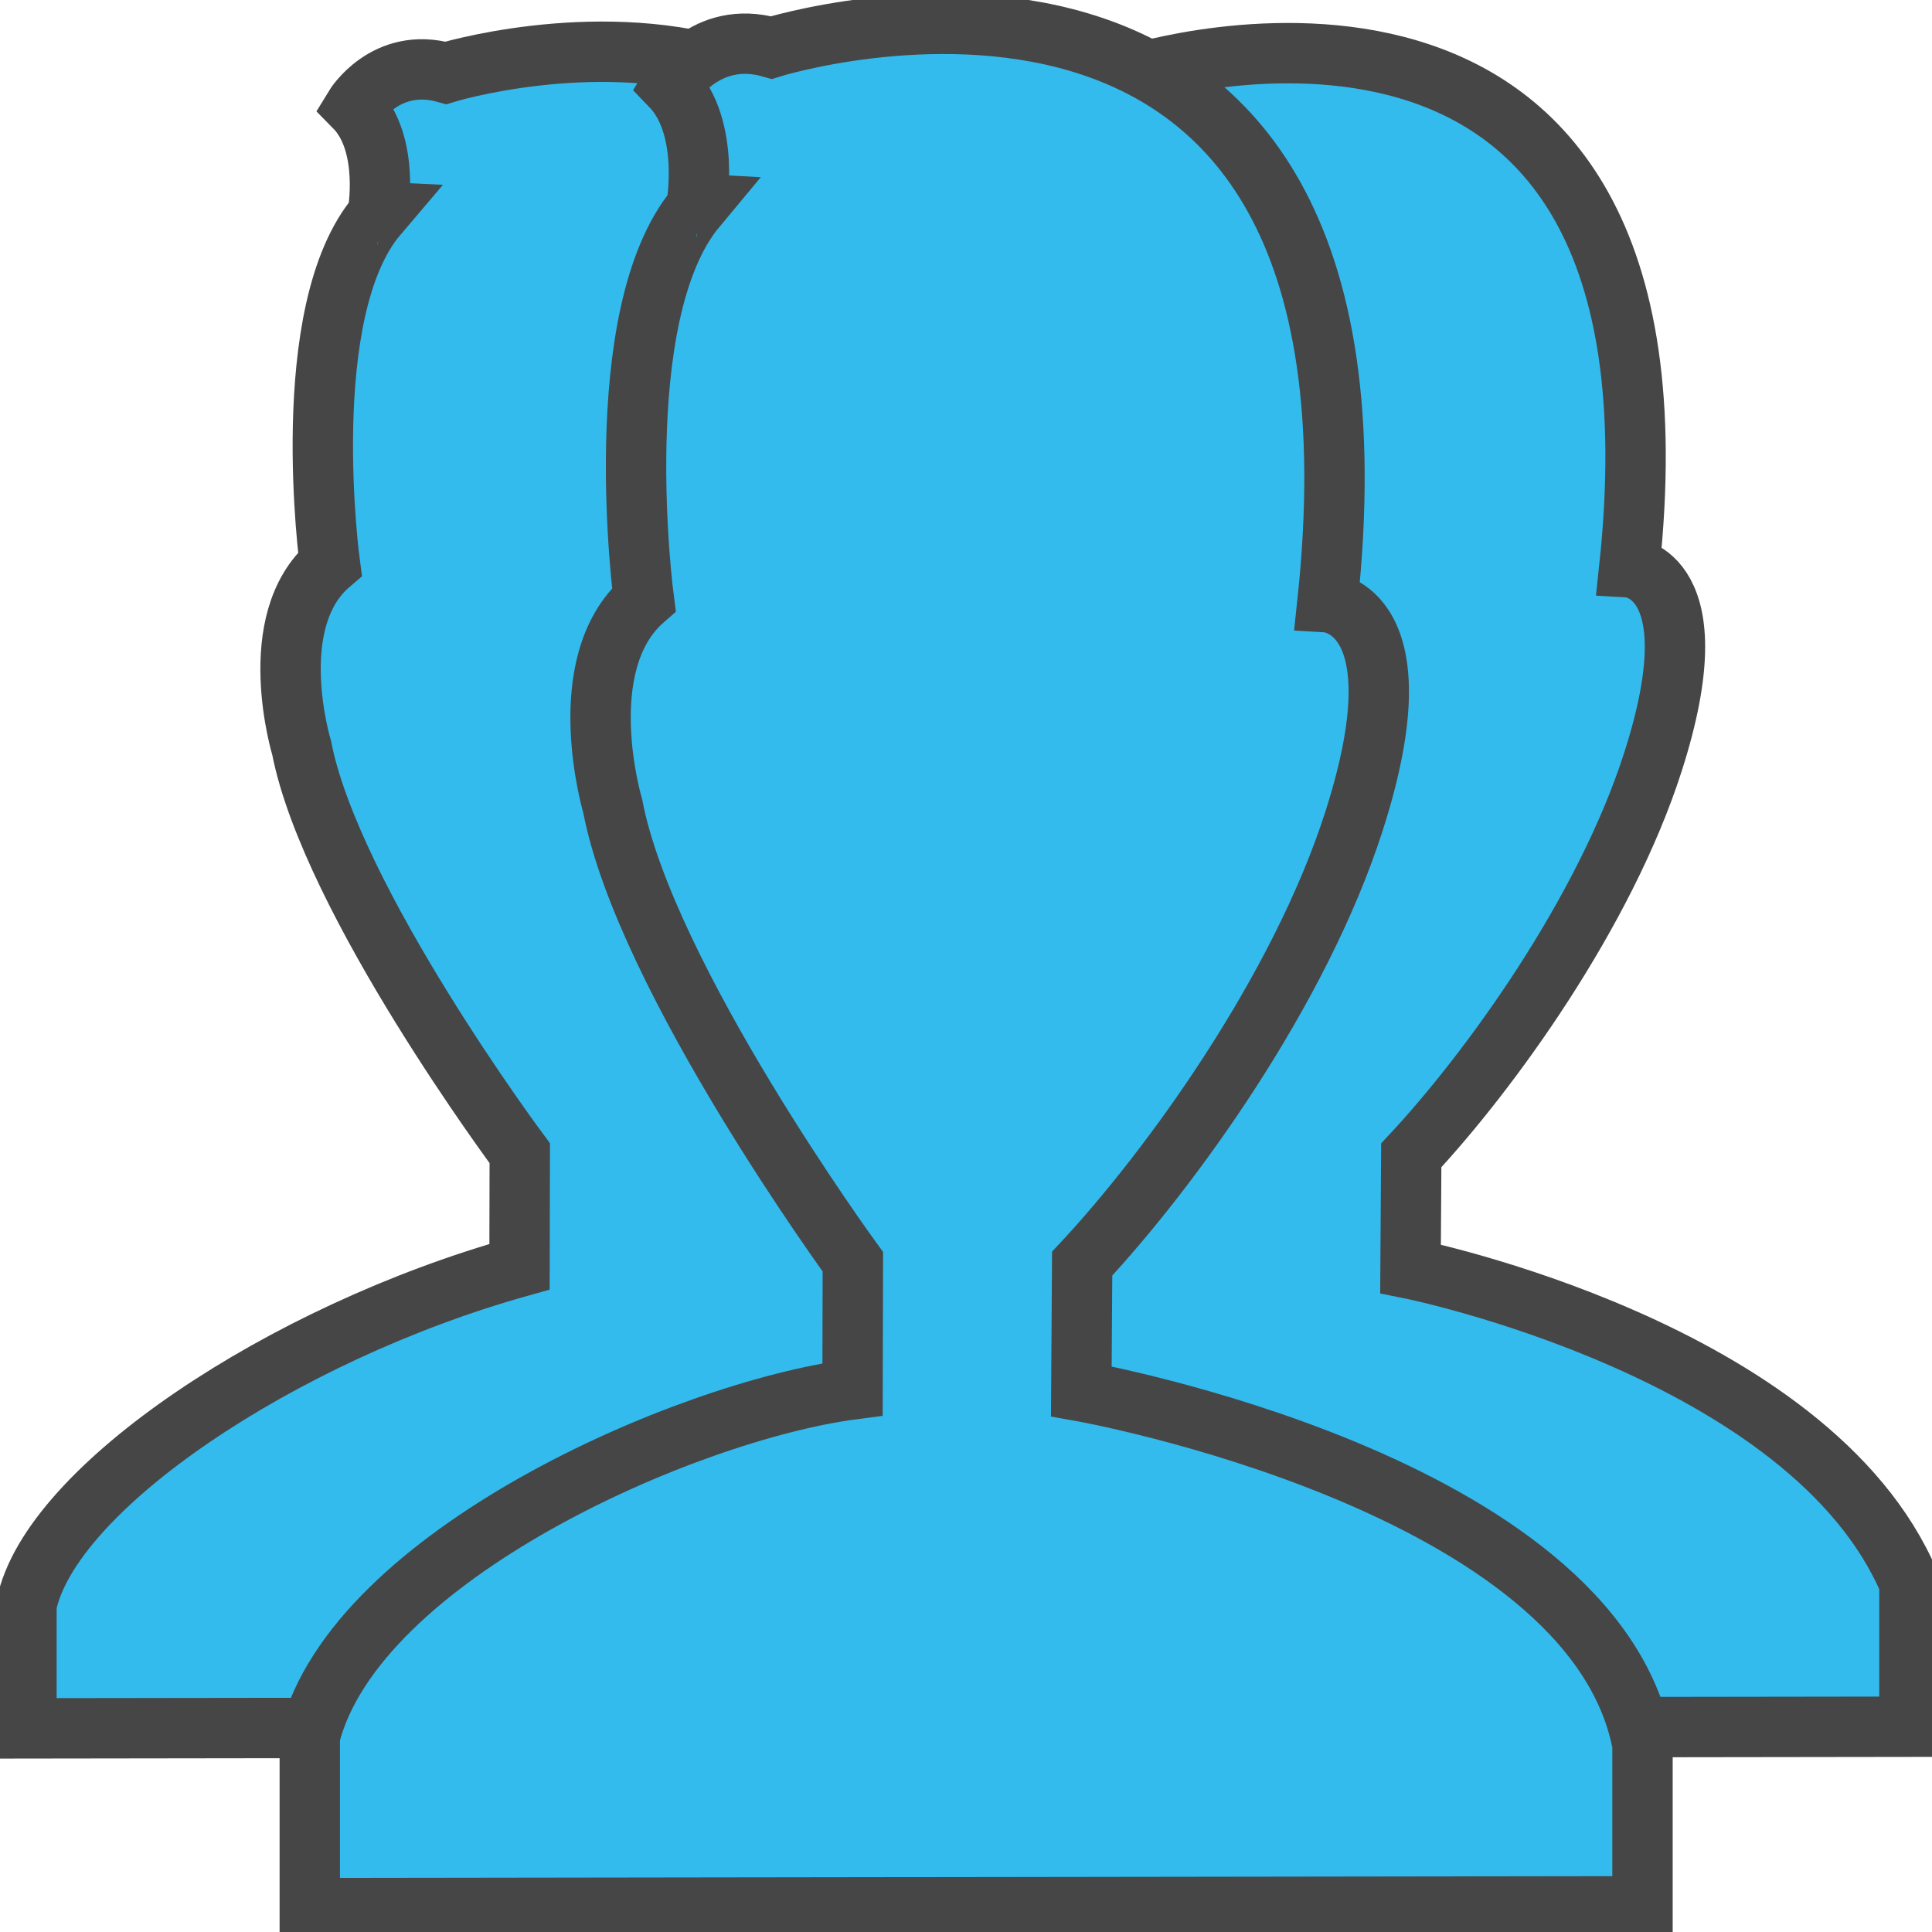
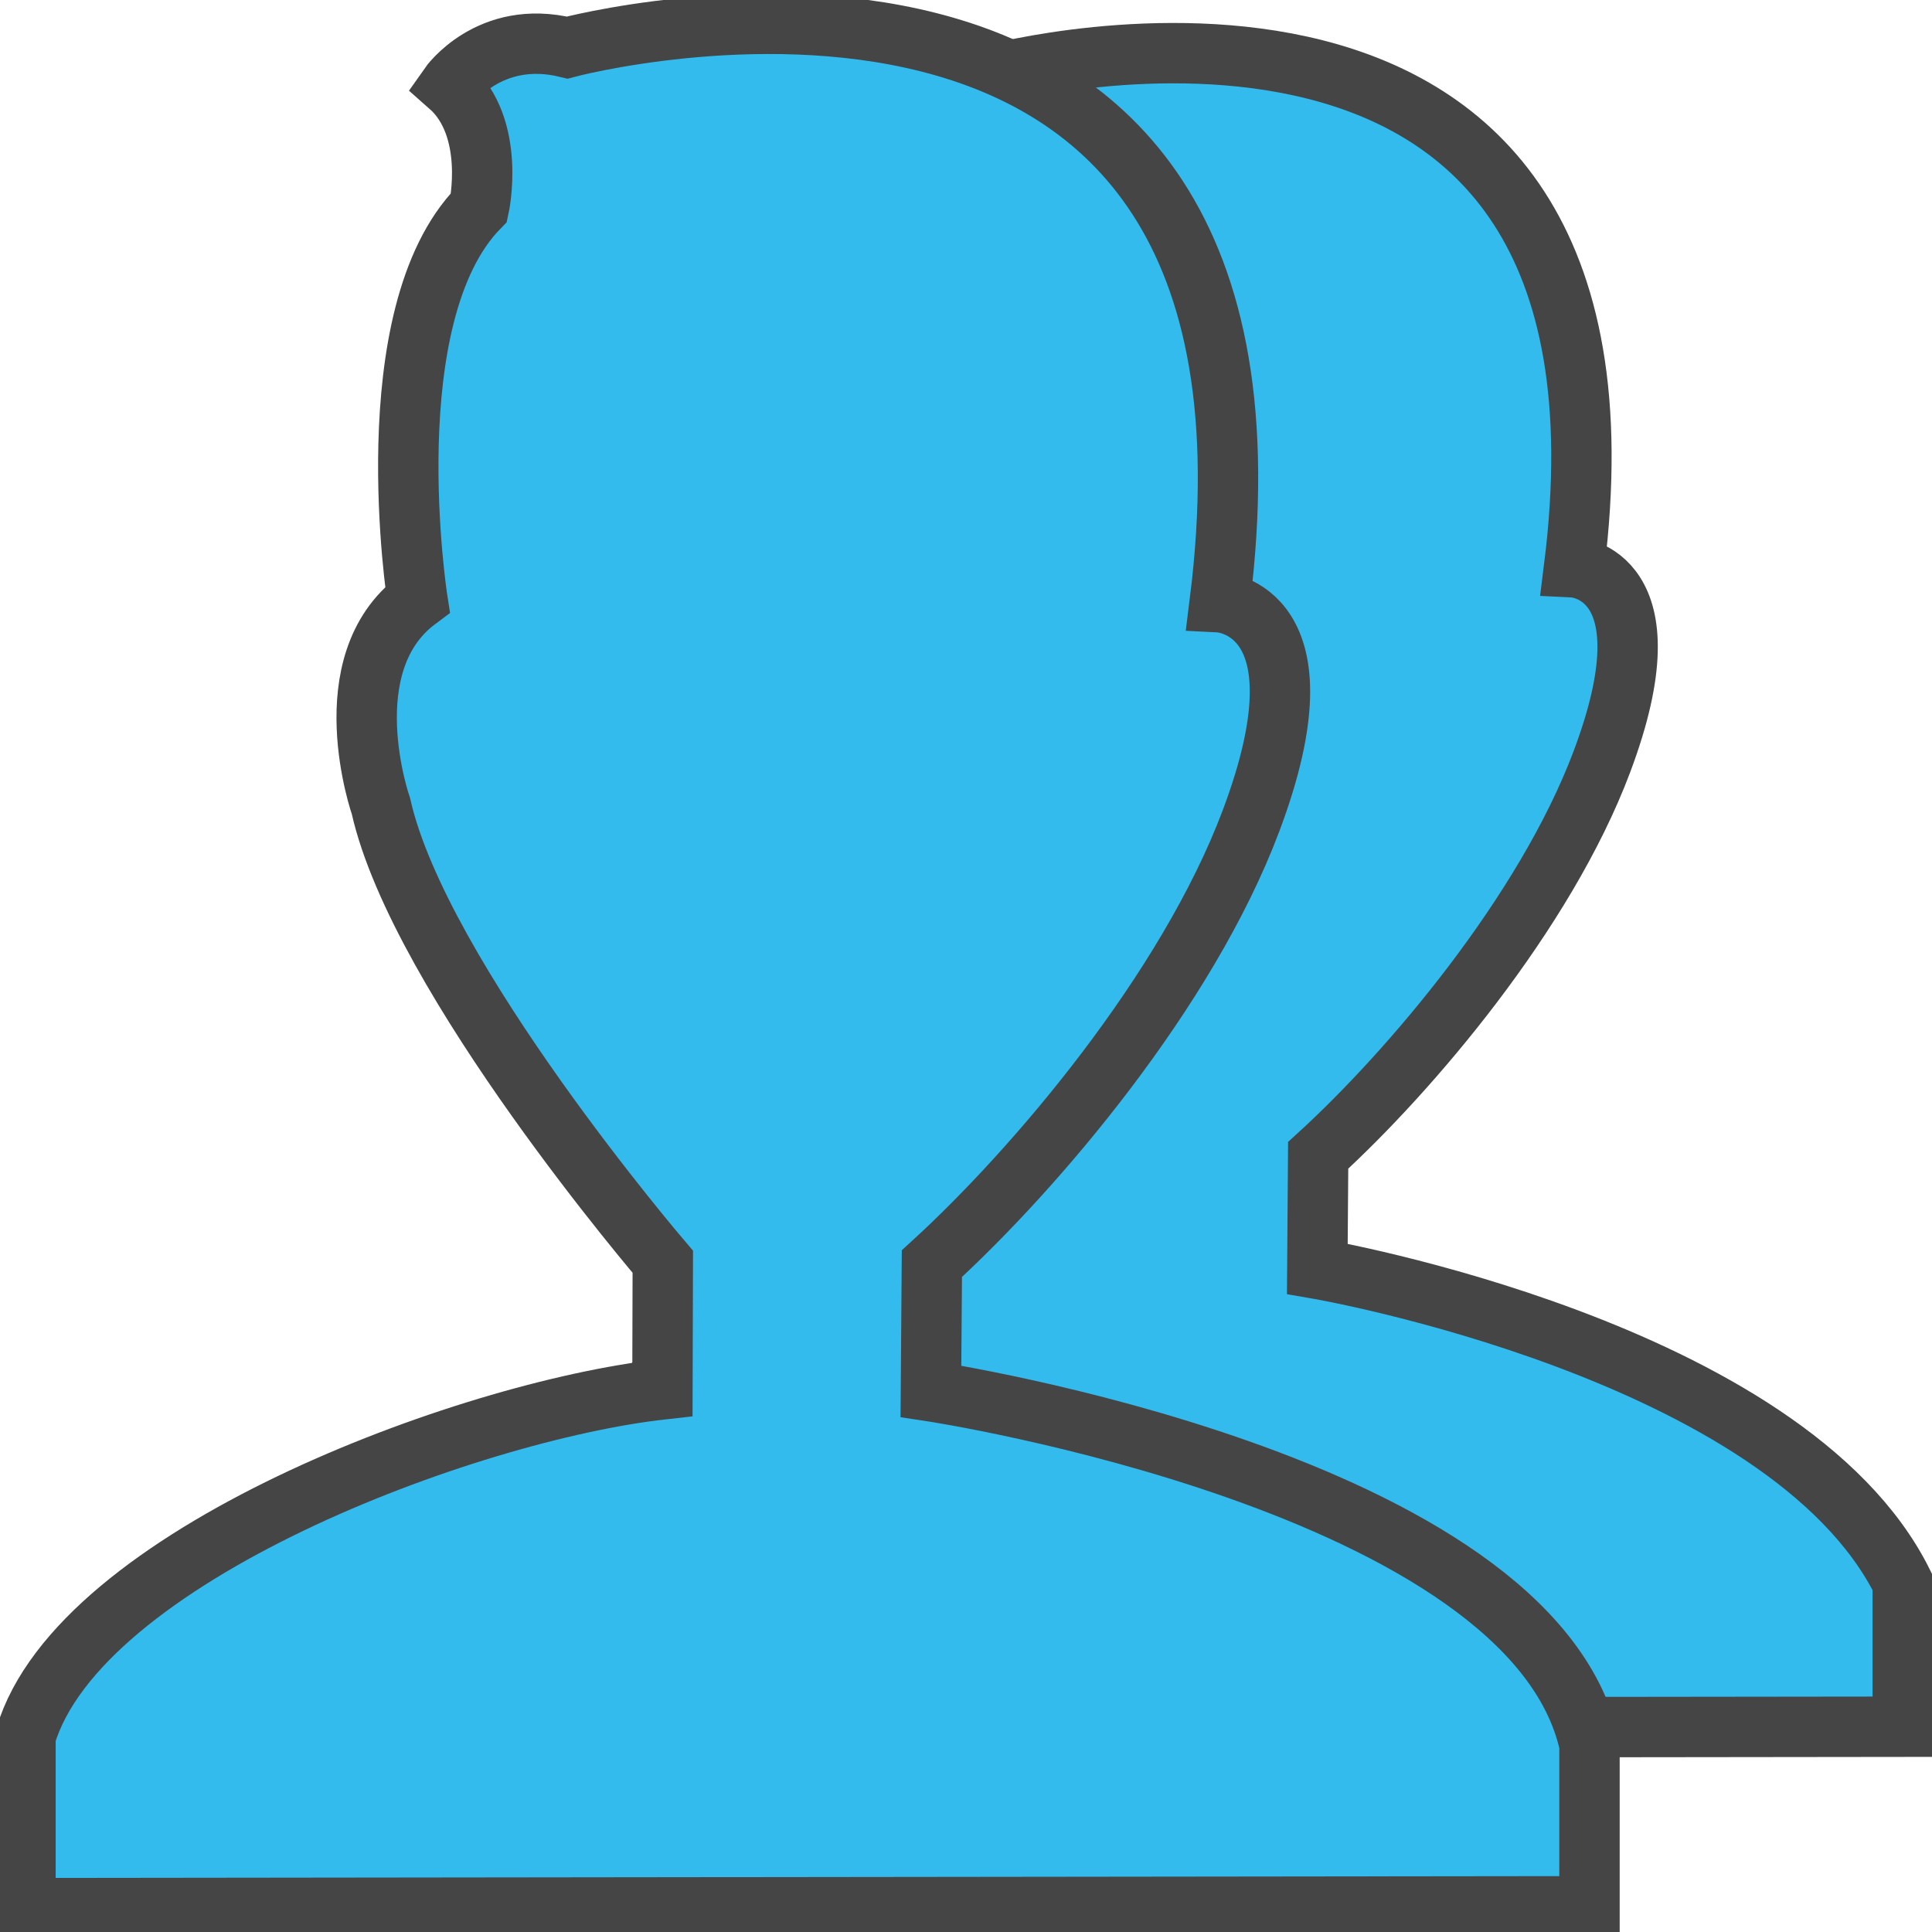
- <svg xmlns="http://www.w3.org/2000/svg" version="1.1" baseProfile="basic" id="Layer_1" x="0px" y="0px" width="32px" height="32px" viewBox="0 0 32 32" xml:space="preserve">
-   <path fill="#33BBEE" stroke="#464646" stroke-miterlimit="10" d="M5.871,1.771c0,0,0.514-0.846,1.514-0.564  c0,0,9.577-2.932,8.367,8.175c0,0,1.427,0.084,0.4,3.222c-0.819,2.503-0.562,5.362-1.89,6.754l-0.012,1.881  c0,0,5.5,1.111,6.242,4.978V28.6L0.438,28.627v-2.044c0.396-1.929,4.229-4.5,8.167-5.602l0.004-1.88c0,0-3.12-4.185-3.613-6.715  c0,0-0.639-2.097,0.468-3.044c0,0-0.566-4.189,0.79-5.781C6.253,3.561,6.477,2.385,5.871,1.771z" />
-   <path fill="#33BBEE" stroke="#464646" stroke-miterlimit="10" d="M17.318,1.794c0,0,0.503-0.845,1.481-0.564  c0,0,9.372-2.929,8.188,8.168c0,0,1.397,0.084,0.392,3.219c-0.801,2.501-2.705,5.128-4.004,6.519l-0.012,1.879  c0,0,6.628,1.337,8.263,5.203V28.6l-19.624,0.027v-2.529c0-1.991,3.328-4.725,5.788-5.047l0.004-1.878c0,0-0.849-4.244-1.332-6.771  c0,0-0.625-2.096,0.458-3.042c0,0-0.554-4.185,0.773-5.776C17.693,3.583,17.912,2.408,17.318,1.794z" />
-   <path fill="#33BBEE" stroke="#464646" stroke-miterlimit="10" d="M11.111,1.422c0,0,0.566-0.95,1.666-0.634  c0,0,10.542-3.295,9.21,9.188c0,0,1.571,0.094,0.441,3.621c-0.901,2.813-3.043,5.768-4.504,7.333l-0.014,2.114  c0,0,8.478,1.507,9.295,5.852v2.678L5.131,31.605V28.76c0.755-2.987,6.223-5.385,8.99-5.748l0.005-2.113  c0,0-3.434-4.703-3.977-7.546c0,0-0.703-2.357,0.515-3.421c0,0-0.623-4.708,0.869-6.497C11.532,3.435,11.779,2.112,11.111,1.422z" />
-   <rect fill="none" width="32" height="32" />
+ <svg xmlns="http://www.w3.org/2000/svg" version="1.1" baseProfile="basic" id="图层_1" x="0px" y="0px" width="32px" height="32px" viewBox="0 0 32 32" xml:space="preserve">
+   <path fill="#33BBEE" stroke="#454545" stroke-miterlimit="10" d="M14.725,1.794c0,0,0.59-0.845,1.738-0.564  c0,0,10.999-2.929,9.609,8.168c0,0,1.639,0.084,0.46,3.219c-0.94,2.501-3.175,5.128-4.699,6.519l-0.014,1.879  c0,0,7.778,1.337,9.697,5.203V28.6L8.486,28.627v-2.529c0-1.991,3.906-4.725,6.793-5.047l0.005-1.878c0,0-0.996-4.244-1.563-6.771  c0,0-0.733-2.096,0.537-3.042c0,0-0.651-4.185,0.907-5.776C15.164,3.583,15.422,2.408,14.725,1.794z" />
+   <path fill="#33BBEE" stroke="#454545" stroke-miterlimit="10" d="M7.44,1.422c0,0,0.664-0.95,1.955-0.634  c0,0,12.372-3.295,10.808,9.188c0,0,1.844,0.094,0.517,3.621c-1.058,2.813-3.571,5.768-5.285,7.333l-0.016,2.114  c0,0,9.949,1.507,10.908,5.852v2.678L0.422,31.605V28.76c0.886-2.987,7.303-5.385,10.55-5.748l0.006-2.113  c0,0-4.03-4.703-4.668-7.546c0,0-0.825-2.357,0.604-3.421c0,0-0.732-4.708,1.02-6.497C7.934,3.435,8.224,2.112,7.44,1.422z" />
</svg>
